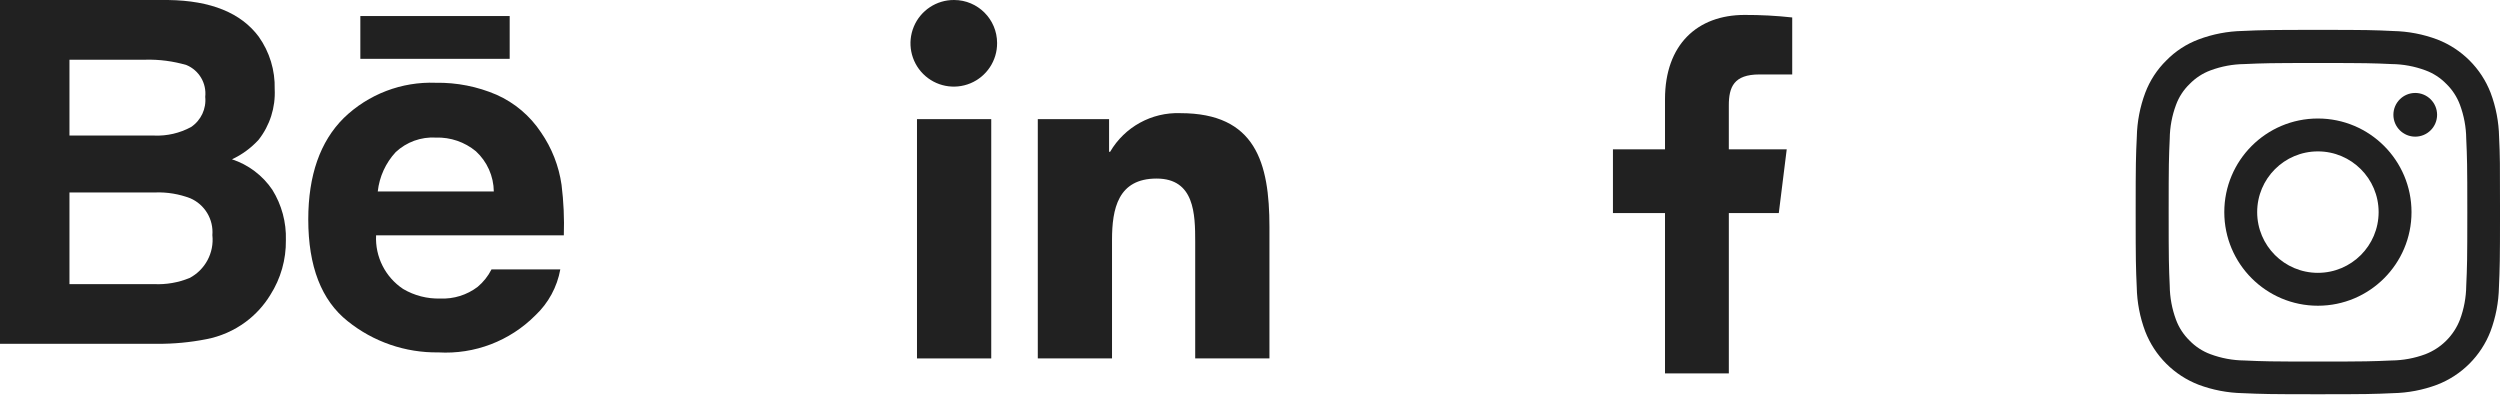
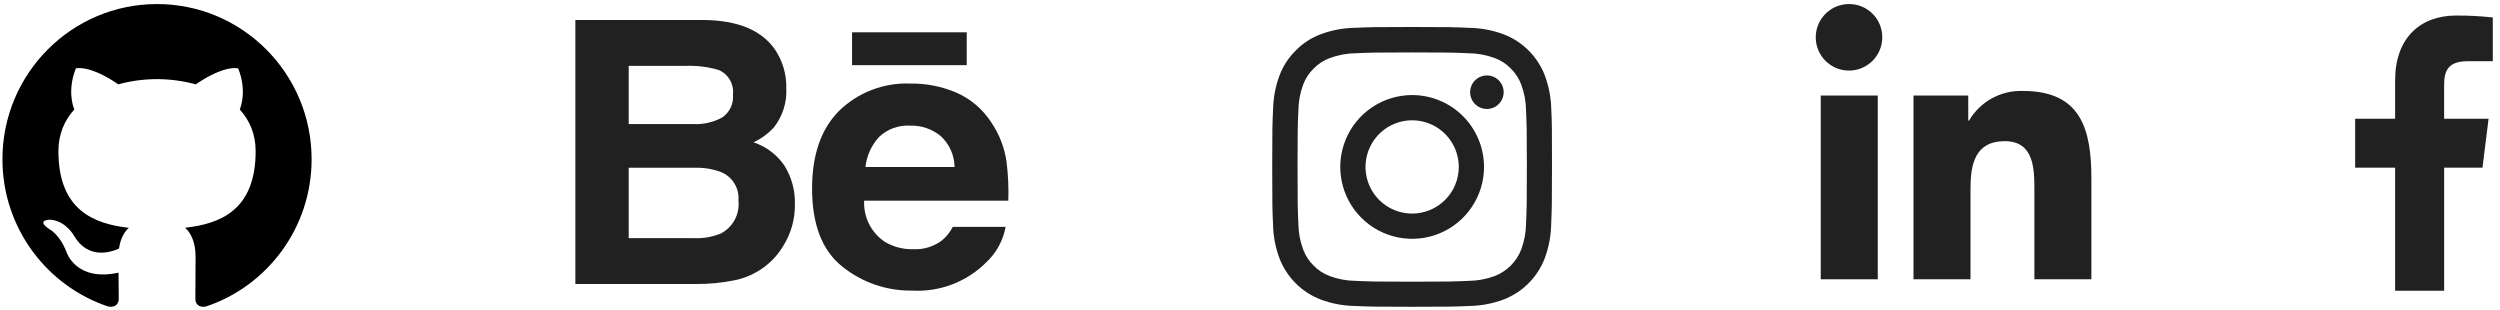
- <svg xmlns="http://www.w3.org/2000/svg" width="167.396" height="26.401" viewBox="0 0 167.396 26.401">
-   <g id="social_media" data-name="social media" transform="translate(-140 -889)">
-     <g id="_003-behance" data-name="003-behance" transform="translate(140 793.021)">
-       <g id="Group_14" data-name="Group 14" transform="translate(0 95.979)">
-         <g id="Group_13" data-name="Group 13" transform="translate(0 0)">
-           <path id="Path_10" data-name="Path 10" d="M15.533,106.646a5.663,5.663,0,0,0,1.782-1.307,5.079,5.079,0,0,0,1.078-3.391,5.8,5.8,0,0,0-1.069-3.514q-1.784-2.393-6.048-2.454H0V119H10.513a16.439,16.439,0,0,0,3.3-.309,6.484,6.484,0,0,0,2.636-1.156,6.382,6.382,0,0,0,1.652-1.81,6.65,6.65,0,0,0,1.041-3.67,6.038,6.038,0,0,0-.909-3.372A5.244,5.244,0,0,0,15.533,106.646ZM4.651,99.977H9.73a8.953,8.953,0,0,1,2.759.359,2.065,2.065,0,0,1,1.253,2.129,2.167,2.167,0,0,1-.949,2.02,4.76,4.76,0,0,1-2.468.571H4.651Zm8.031,14.62a5.562,5.562,0,0,1-2.365.406H4.651v-6.138H10.4a6,6,0,0,1,2.336.387,2.468,2.468,0,0,1,1.484,2.471A2.893,2.893,0,0,1,12.682,114.6Z" transform="translate(0 -95.979)" fill="#212121" />
-           <rect id="Rectangle_11" data-name="Rectangle 11" width="9.999" height="2.865" transform="translate(24.128 1.074)" fill="#212121" />
-           <path id="Path_11" data-name="Path 11" d="M296.833,178.013a8.212,8.212,0,0,0-1.378-3.519,6.947,6.947,0,0,0-2.978-2.518,9.858,9.858,0,0,0-4.059-.8,8.4,8.4,0,0,0-6.169,2.36q-2.375,2.361-2.376,6.787,0,4.719,2.636,6.813a9.47,9.47,0,0,0,6.077,2.093,8.457,8.457,0,0,0,6.492-2.48,5.584,5.584,0,0,0,1.671-3.077h-4.607a3.715,3.715,0,0,1-.93,1.171,3.856,3.856,0,0,1-2.5.779,4.625,4.625,0,0,1-2.49-.642,4.066,4.066,0,0,1-1.808-3.589h12.571A21.662,21.662,0,0,0,296.833,178.013Zm-12.307.441a4.613,4.613,0,0,1,1.2-2.634,3.628,3.628,0,0,1,2.693-.975,4.006,4.006,0,0,1,2.678.916,3.722,3.722,0,0,1,1.2,2.693Z" transform="translate(-259.232 -165.633)" fill="#212121" />
-         </g>
-       </g>
-     </g>
-     <path id="_001-facebook" data-name="001-facebook" d="M16,3.985h2.191V.169A28.292,28.292,0,0,0,15,0C11.837,0,9.673,1.987,9.673,5.639V9H6.187v4.266H9.673V24h4.274V13.267h3.345L17.823,9H13.946V6.062c0-1.233.333-2.077,2.051-2.077Z" transform="translate(241.813 890)" fill="#212121" />
-     <g id="_002-linkedin" data-name="002-linkedin" transform="translate(201 889)">
-       <path id="Path_7" data-name="Path 7" d="M23.994,24H24V15.2c0-4.306-.927-7.623-5.961-7.623a5.226,5.226,0,0,0-4.707,2.587h-.07V7.976H8.489V24h4.97V16.065c0-2.089.4-4.109,2.983-4.109,2.549,0,2.587,2.384,2.587,4.243V24Z" fill="#212121" />
-       <path id="Path_8" data-name="Path 8" d="M.4,7.977H5.372V24H.4Z" fill="#212121" />
-       <path id="Path_9" data-name="Path 9" d="M2.882,0A2.9,2.9,0,1,0,5.764,2.882,2.883,2.883,0,0,0,2.882,0Z" fill="#212121" />
-     </g>
-     <g id="_004-instagram" data-name="004-instagram" transform="translate(282.552 891)">
-       <path id="Path_12" data-name="Path 12" d="M24.783,7.174a8.916,8.916,0,0,0-.567-2.96,6.251,6.251,0,0,0-3.57-3.57,8.939,8.939,0,0,0-2.96-.567C16.379.014,15.964,0,12.652,0S8.924.014,7.623.072a8.919,8.919,0,0,0-2.96.567A5.954,5.954,0,0,0,2.5,2.05,6.008,6.008,0,0,0,1.092,4.209a8.94,8.94,0,0,0-.567,2.96C.463,8.475.449,8.89.449,12.2s.014,3.728.072,5.029a8.916,8.916,0,0,0,.567,2.96,6.25,6.25,0,0,0,3.57,3.57,8.94,8.94,0,0,0,2.96.567c1.3.057,1.716.072,5.029.072s3.728-.014,5.029-.072a8.914,8.914,0,0,0,2.96-.567,6.241,6.241,0,0,0,3.57-3.57,8.946,8.946,0,0,0,.567-2.96c.057-1.3.072-1.716.072-5.029s0-3.728-.062-5.029Zm-2.2,9.963a6.688,6.688,0,0,1-.42,2.264,4.048,4.048,0,0,1-2.317,2.317,6.712,6.712,0,0,1-2.264.419c-1.287.057-1.673.072-4.929.072s-3.647-.014-4.929-.072a6.685,6.685,0,0,1-2.264-.419,3.755,3.755,0,0,1-1.4-.911,3.794,3.794,0,0,1-.911-1.4,6.713,6.713,0,0,1-.419-2.264c-.057-1.287-.072-1.673-.072-4.929s.014-3.647.072-4.929A6.685,6.685,0,0,1,3.151,5.02a3.709,3.709,0,0,1,.915-1.4,3.788,3.788,0,0,1,1.4-.91,6.716,6.716,0,0,1,2.264-.42c1.287-.057,1.673-.072,4.929-.072s3.647.014,4.929.072a6.688,6.688,0,0,1,2.264.42,3.752,3.752,0,0,1,1.4.91,3.793,3.793,0,0,1,.911,1.4,6.715,6.715,0,0,1,.42,2.264c.057,1.287.072,1.673.072,4.929s-.014,3.637-.072,4.924Zm0,0" fill="#212121" />
-       <path id="Path_13" data-name="Path 13" d="M131.217,124.5a6.268,6.268,0,1,0,6.268,6.268A6.27,6.27,0,0,0,131.217,124.5Zm0,10.334a4.066,4.066,0,1,1,4.066-4.066A4.067,4.067,0,0,1,131.217,134.834Zm0,0" transform="translate(-118.566 -118.565)" fill="#212121" />
-       <path id="Path_14" data-name="Path 14" d="M365.377,90.065a1.463,1.463,0,1,1-1.464-1.463A1.464,1.464,0,0,1,365.377,90.065Zm0,0" transform="translate(-344.745 -84.378)" fill="#212121" />
-     </g>
-   </g>
+ <svg xmlns="http://www.w3.org/2000/svg" width="218" height="27" viewBox="0 0 218 27" fill="none">
+   <path d="M215.182 5.339H217.373V1.523C216.314 1.406 215.248 1.35 214.182 1.354C211.019 1.354 208.855 3.341 208.855 6.993V10.354H205.369V14.62H208.855V25.354H213.129V14.621H216.474L217.005 10.354H213.128V7.416C213.128 6.183 213.461 5.339 215.179 5.339H215.182Z" fill="#212121" />
+   <path d="M182.363 24.354H182.369V15.554C182.369 11.248 181.442 7.931 176.408 7.931C175.463 7.896 174.526 8.118 173.697 8.573C172.868 9.029 172.178 9.701 171.701 10.518H171.631V8.33H166.858V24.354H171.828V16.419C171.828 14.33 172.228 12.31 174.811 12.31C177.36 12.31 177.398 14.694 177.398 16.553V24.354H182.363Z" fill="#212121" />
+   <path d="M158.769 8.331H163.741V24.354H158.769V8.331Z" fill="#212121" />
+   <path d="M161.251 0.354C160.676 0.35 160.113 0.518 159.633 0.835C159.154 1.152 158.779 1.605 158.557 2.136C158.336 2.666 158.277 3.251 158.388 3.815C158.499 4.379 158.776 4.898 159.183 5.304C159.589 5.711 160.108 5.988 160.672 6.099C161.236 6.21 161.821 6.151 162.351 5.93C162.882 5.708 163.335 5.333 163.652 4.854C163.969 4.374 164.137 3.811 164.133 3.236C164.133 2.472 163.829 1.739 163.289 1.198C162.748 0.658 162.015 0.354 161.251 0.354V0.354Z" fill="#212121" />
+   <path d="M135.271 9.528C135.252 8.516 135.06 7.515 134.704 6.568C134.39 5.757 133.91 5.021 133.296 4.406C132.681 3.792 131.945 3.312 131.134 2.998C130.187 2.643 129.186 2.451 128.174 2.431C126.867 2.368 126.452 2.354 123.14 2.354C119.828 2.354 119.412 2.368 118.111 2.426C117.1 2.446 116.099 2.637 115.151 2.993C114.336 3.299 113.597 3.781 112.988 4.404C112.368 5.013 111.888 5.75 111.58 6.563C111.225 7.51 111.033 8.511 111.013 9.523C110.951 10.829 110.937 11.244 110.937 14.554C110.937 17.864 110.951 18.282 111.009 19.583C111.029 20.595 111.221 21.596 111.576 22.543C111.89 23.354 112.37 24.09 112.985 24.704C113.599 25.319 114.336 25.799 115.146 26.113C116.094 26.468 117.095 26.66 118.106 26.68C119.406 26.737 119.822 26.752 123.135 26.752C126.448 26.752 126.863 26.738 128.164 26.68C129.176 26.66 130.177 26.468 131.124 26.113C131.935 25.799 132.672 25.32 133.286 24.705C133.901 24.09 134.381 23.354 134.694 22.543C135.049 21.595 135.241 20.595 135.261 19.583C135.318 18.283 135.333 17.867 135.333 14.554C135.333 11.241 135.333 10.826 135.271 9.525V9.528ZM133.071 19.491C133.063 20.264 132.921 21.03 132.651 21.755C132.448 22.281 132.137 22.759 131.738 23.158C131.339 23.557 130.861 23.869 130.334 24.072C129.609 24.341 128.843 24.483 128.07 24.491C126.783 24.548 126.397 24.563 123.141 24.563C119.885 24.563 119.494 24.549 118.212 24.491C117.439 24.483 116.673 24.341 115.948 24.072C115.419 23.877 114.941 23.566 114.548 23.161C114.144 22.768 113.833 22.289 113.637 21.761C113.368 21.036 113.226 20.27 113.218 19.497C113.161 18.21 113.146 17.824 113.146 14.568C113.146 11.312 113.16 10.921 113.218 9.639C113.226 8.865 113.369 8.099 113.639 7.374C113.834 6.844 114.147 6.365 114.554 5.974C114.947 5.57 115.426 5.259 115.954 5.064C116.679 4.795 117.445 4.652 118.218 4.644C119.505 4.587 119.891 4.572 123.147 4.572C126.403 4.572 126.794 4.586 128.076 4.644C128.85 4.652 129.616 4.794 130.34 5.064C130.869 5.258 131.348 5.569 131.74 5.974C132.144 6.367 132.455 6.845 132.651 7.374C132.921 8.099 133.063 8.865 133.071 9.638C133.128 10.925 133.143 11.311 133.143 14.567C133.143 17.823 133.129 18.204 133.071 19.491Z" fill="#212121" />
+   <path d="M123.139 8.289C121.9 8.289 120.688 8.657 119.657 9.345C118.626 10.034 117.823 11.013 117.348 12.158C116.874 13.304 116.75 14.564 116.992 15.78C117.234 16.996 117.831 18.113 118.707 18.989C119.584 19.866 120.701 20.463 121.916 20.704C123.132 20.946 124.393 20.822 125.538 20.348C126.683 19.873 127.662 19.07 128.351 18.039C129.04 17.009 129.407 15.797 129.407 14.557C129.407 12.895 128.746 11.301 127.571 10.125C126.395 8.95 124.801 8.289 123.139 8.289V8.289ZM123.139 18.623C122.335 18.623 121.549 18.384 120.88 17.938C120.212 17.491 119.69 16.856 119.383 16.113C119.075 15.37 118.994 14.552 119.151 13.764C119.308 12.975 119.696 12.251 120.264 11.682C120.833 11.113 121.557 10.726 122.346 10.569C123.135 10.412 123.952 10.493 124.695 10.8C125.438 11.108 126.073 11.629 126.52 12.298C126.967 12.967 127.205 13.753 127.205 14.557C127.205 15.635 126.777 16.669 126.014 17.432C125.252 18.194 124.218 18.623 123.139 18.623V18.623Z" fill="#212121" />
+   <path d="M131.12 8.041C131.12 8.33 131.035 8.613 130.874 8.854C130.713 9.094 130.485 9.282 130.217 9.392C129.95 9.503 129.656 9.532 129.372 9.476C129.088 9.419 128.828 9.28 128.623 9.076C128.418 8.871 128.279 8.611 128.223 8.327C128.166 8.043 128.195 7.749 128.305 7.482C128.416 7.214 128.603 6.986 128.844 6.825C129.084 6.664 129.367 6.578 129.656 6.578C130.044 6.578 130.417 6.732 130.691 7.006C130.966 7.281 131.12 7.653 131.12 8.041Z" fill="#212121" />
+   <path d="M65.705 12.41C66.379 12.096 66.985 11.652 67.487 11.103C68.244 10.14 68.627 8.936 68.565 7.712C68.599 6.456 68.224 5.223 67.496 4.198C66.307 2.603 64.291 1.785 61.448 1.744H50.172V24.764H60.685C61.793 24.773 62.899 24.669 63.985 24.455C64.939 24.272 65.84 23.877 66.621 23.299C67.284 22.808 67.845 22.194 68.273 21.489C68.971 20.394 69.333 19.118 69.314 17.819C69.35 16.63 69.034 15.457 68.405 14.447C67.755 13.489 66.806 12.773 65.705 12.41V12.41ZM54.823 5.741H59.902C60.835 5.717 61.766 5.838 62.661 6.1C63.072 6.273 63.416 6.573 63.641 6.957C63.867 7.341 63.963 7.787 63.914 8.229C63.954 8.62 63.887 9.015 63.72 9.371C63.553 9.727 63.292 10.03 62.965 10.249C62.209 10.659 61.356 10.857 60.497 10.82H54.823V5.741ZM62.854 20.361C62.105 20.667 61.298 20.806 60.489 20.767H54.823V14.629H60.572C61.369 14.602 62.163 14.733 62.908 15.016C63.383 15.221 63.782 15.569 64.049 16.013C64.315 16.456 64.435 16.972 64.392 17.487C64.455 18.066 64.342 18.65 64.068 19.163C63.793 19.677 63.37 20.095 62.854 20.364V20.361Z" fill="#212121" />
+   <path d="M84.299 2.817H74.3V5.682H84.299V2.817Z" fill="#212121" />
+   <path d="M87.773 14.123C87.594 12.859 87.122 11.654 86.395 10.604C85.663 9.498 84.63 8.624 83.417 8.086C82.136 7.536 80.753 7.263 79.358 7.286C78.224 7.242 77.093 7.429 76.032 7.835C74.972 8.24 74.005 8.856 73.189 9.646C71.606 11.22 70.814 13.483 70.813 16.433C70.813 19.579 71.692 21.85 73.449 23.246C75.169 24.631 77.319 25.371 79.526 25.339C80.722 25.409 81.92 25.224 83.039 24.797C84.158 24.369 85.174 23.709 86.018 22.859C86.891 22.039 87.477 20.961 87.689 19.782H83.082C82.855 20.232 82.538 20.63 82.152 20.953C81.435 21.497 80.551 21.772 79.652 21.732C78.778 21.758 77.915 21.535 77.162 21.09C76.576 20.7 76.101 20.164 75.784 19.535C75.467 18.906 75.319 18.205 75.354 17.501H87.925C87.963 16.373 87.912 15.244 87.773 14.123V14.123ZM75.466 14.564C75.573 13.58 75.994 12.657 76.666 11.93C77.026 11.594 77.45 11.334 77.913 11.166C78.376 10.998 78.868 10.927 79.359 10.955C80.334 10.925 81.286 11.25 82.037 11.871C82.41 12.215 82.709 12.631 82.915 13.094C83.122 13.557 83.231 14.057 83.237 14.564H75.466Z" fill="#212121" />
+   <path d="M13.691 0.354C6.249 0.354 0.213 6.413 0.213 13.887C0.213 19.866 4.075 24.937 9.433 26.729C10.107 26.853 10.353 26.435 10.353 26.076C10.353 25.755 10.341 24.904 10.335 23.775C6.586 24.592 5.794 21.96 5.794 21.96C5.182 20.396 4.297 19.98 4.297 19.98C3.072 19.141 4.388 19.158 4.388 19.158C5.741 19.254 6.452 20.553 6.452 20.553C7.656 22.621 9.608 22.024 10.377 21.677C10.498 20.802 10.847 20.206 11.233 19.867C8.24 19.525 5.093 18.364 5.093 13.18C5.093 11.702 5.618 10.494 6.481 9.547C6.341 9.205 5.88 7.828 6.613 5.966C6.613 5.966 7.745 5.603 10.319 7.353C11.394 7.053 12.547 6.903 13.694 6.898C14.838 6.905 15.993 7.053 17.069 7.355C19.642 5.604 20.773 5.968 20.773 5.968C21.508 7.832 21.046 9.207 20.908 9.549C21.772 10.496 22.293 11.704 22.293 13.181C22.293 18.38 19.142 19.524 16.139 19.859C16.623 20.277 17.054 21.102 17.054 22.364C17.054 24.174 17.037 25.633 17.037 26.076C17.037 26.439 17.28 26.86 17.964 26.727C23.314 24.934 27.172 19.864 27.172 13.887C27.172 6.413 21.137 0.354 13.691 0.354Z" fill="black" />
</svg>
